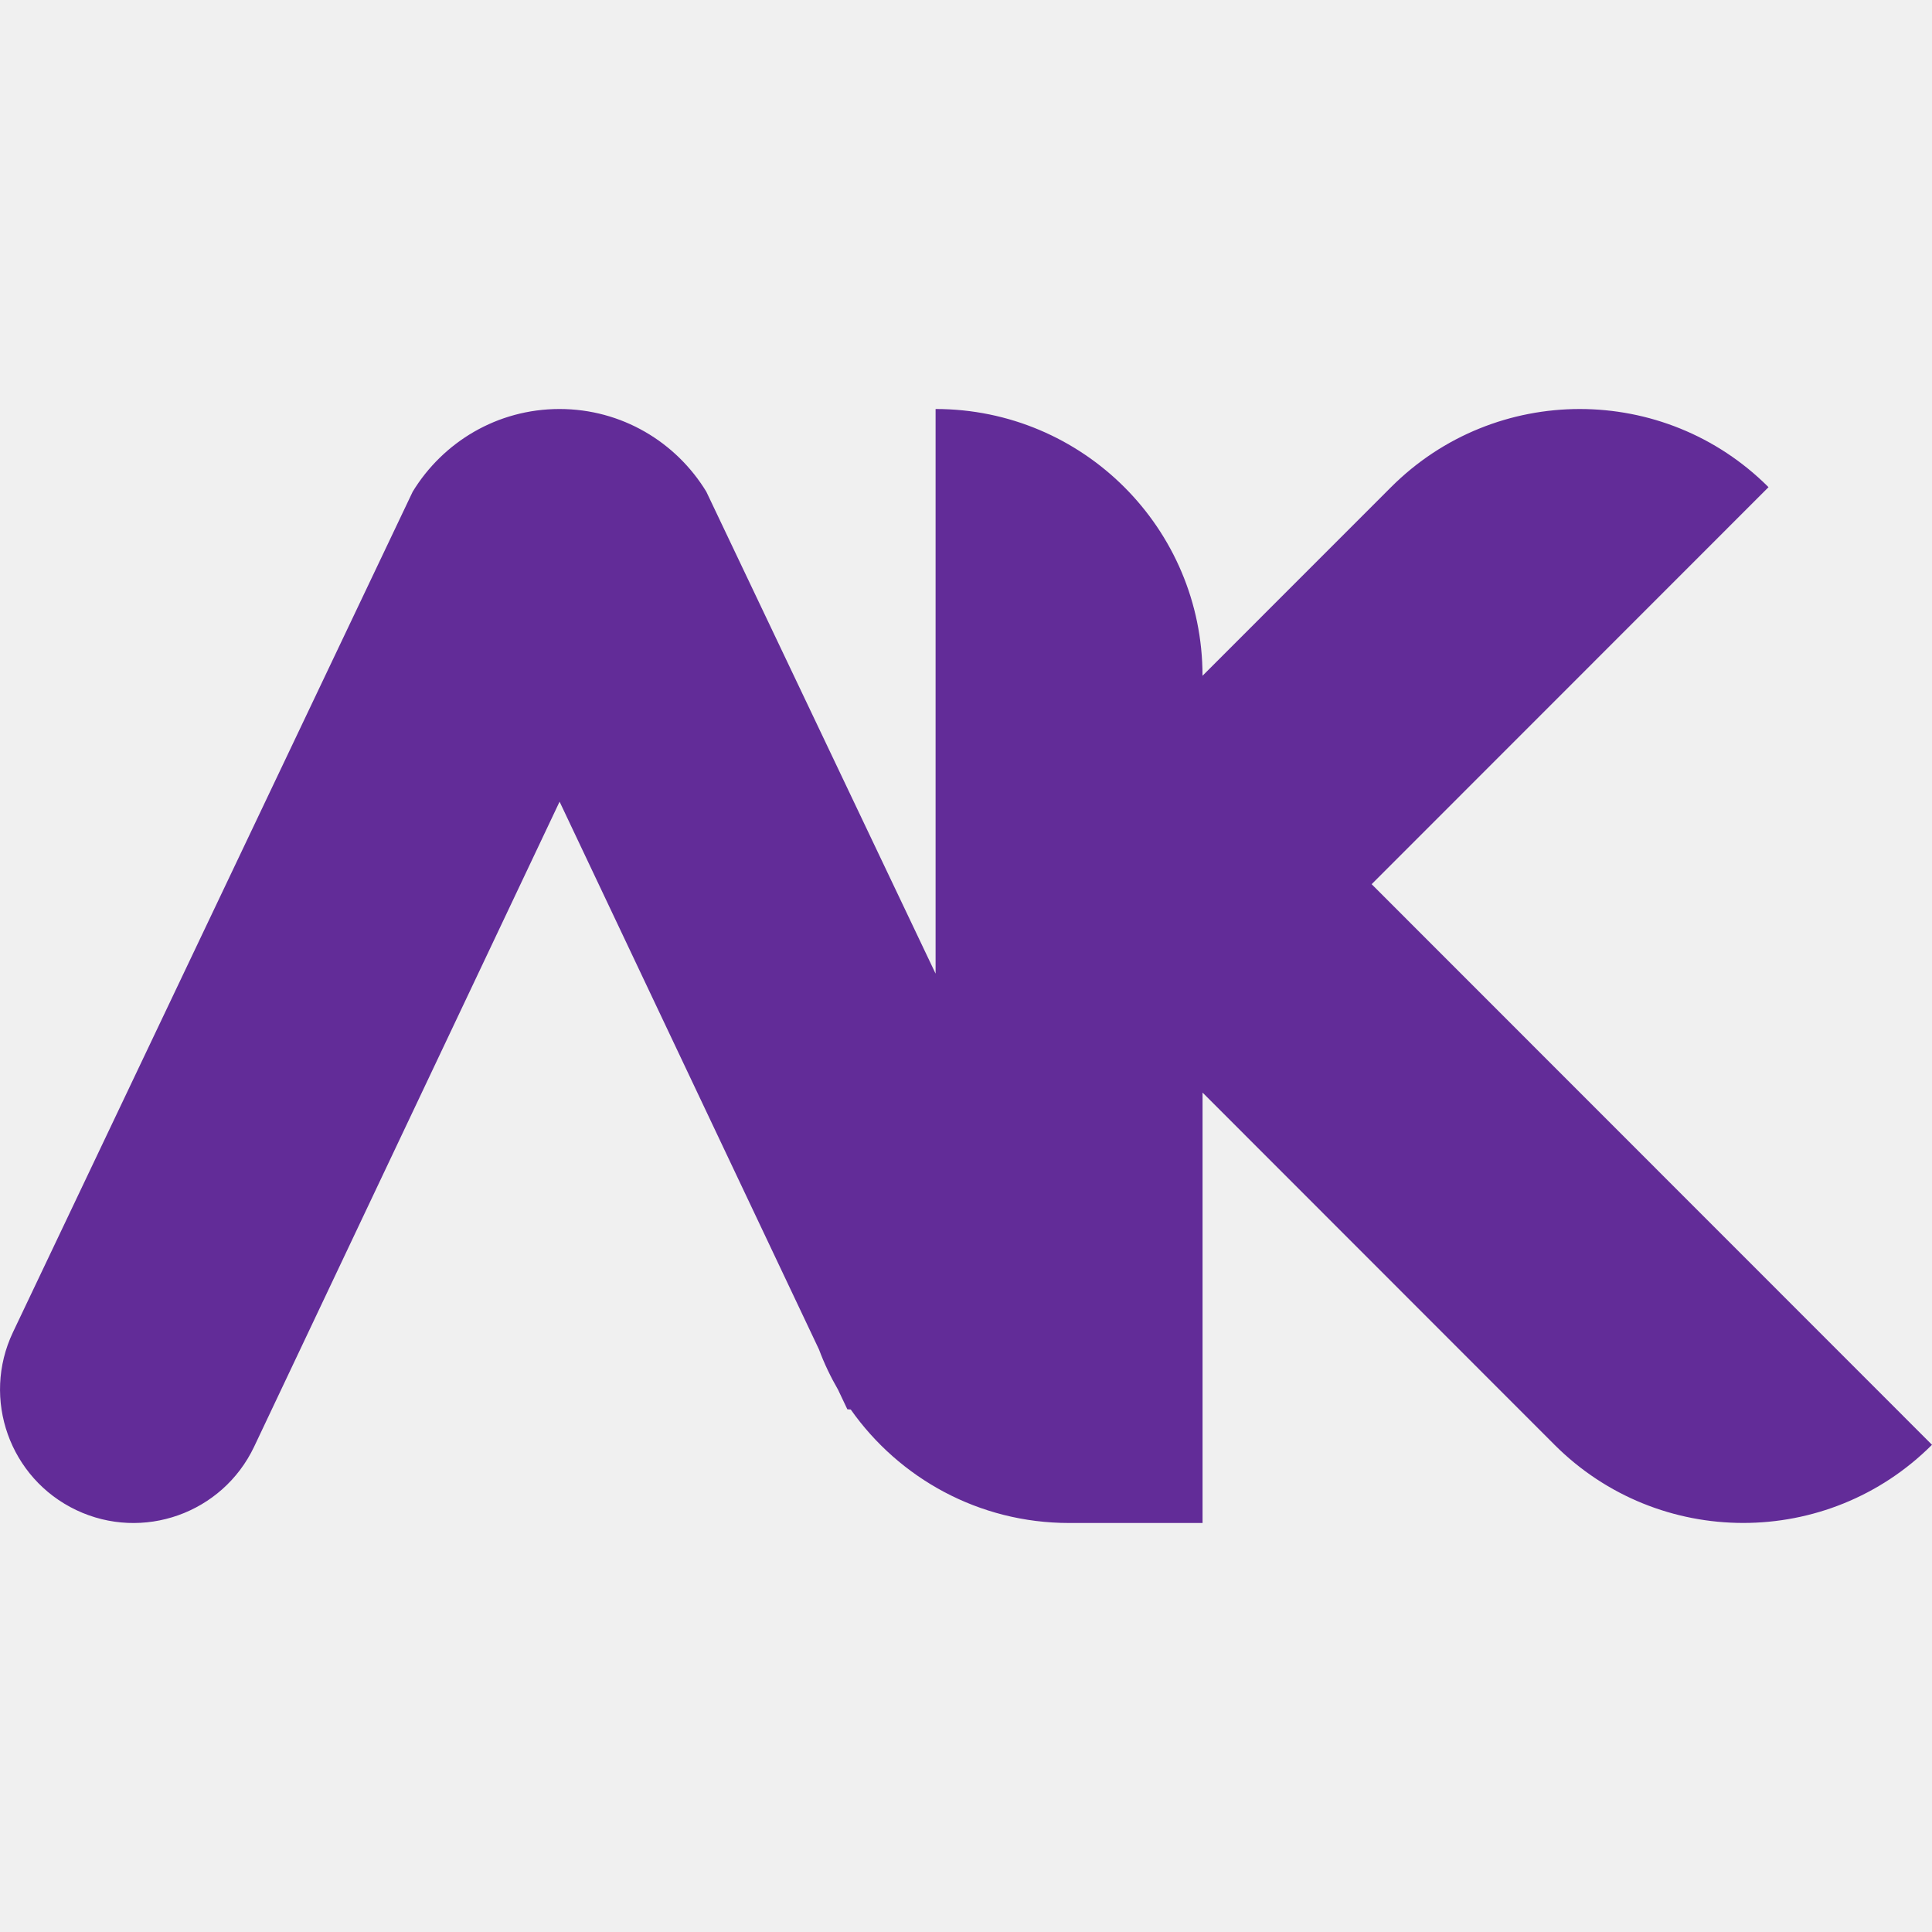
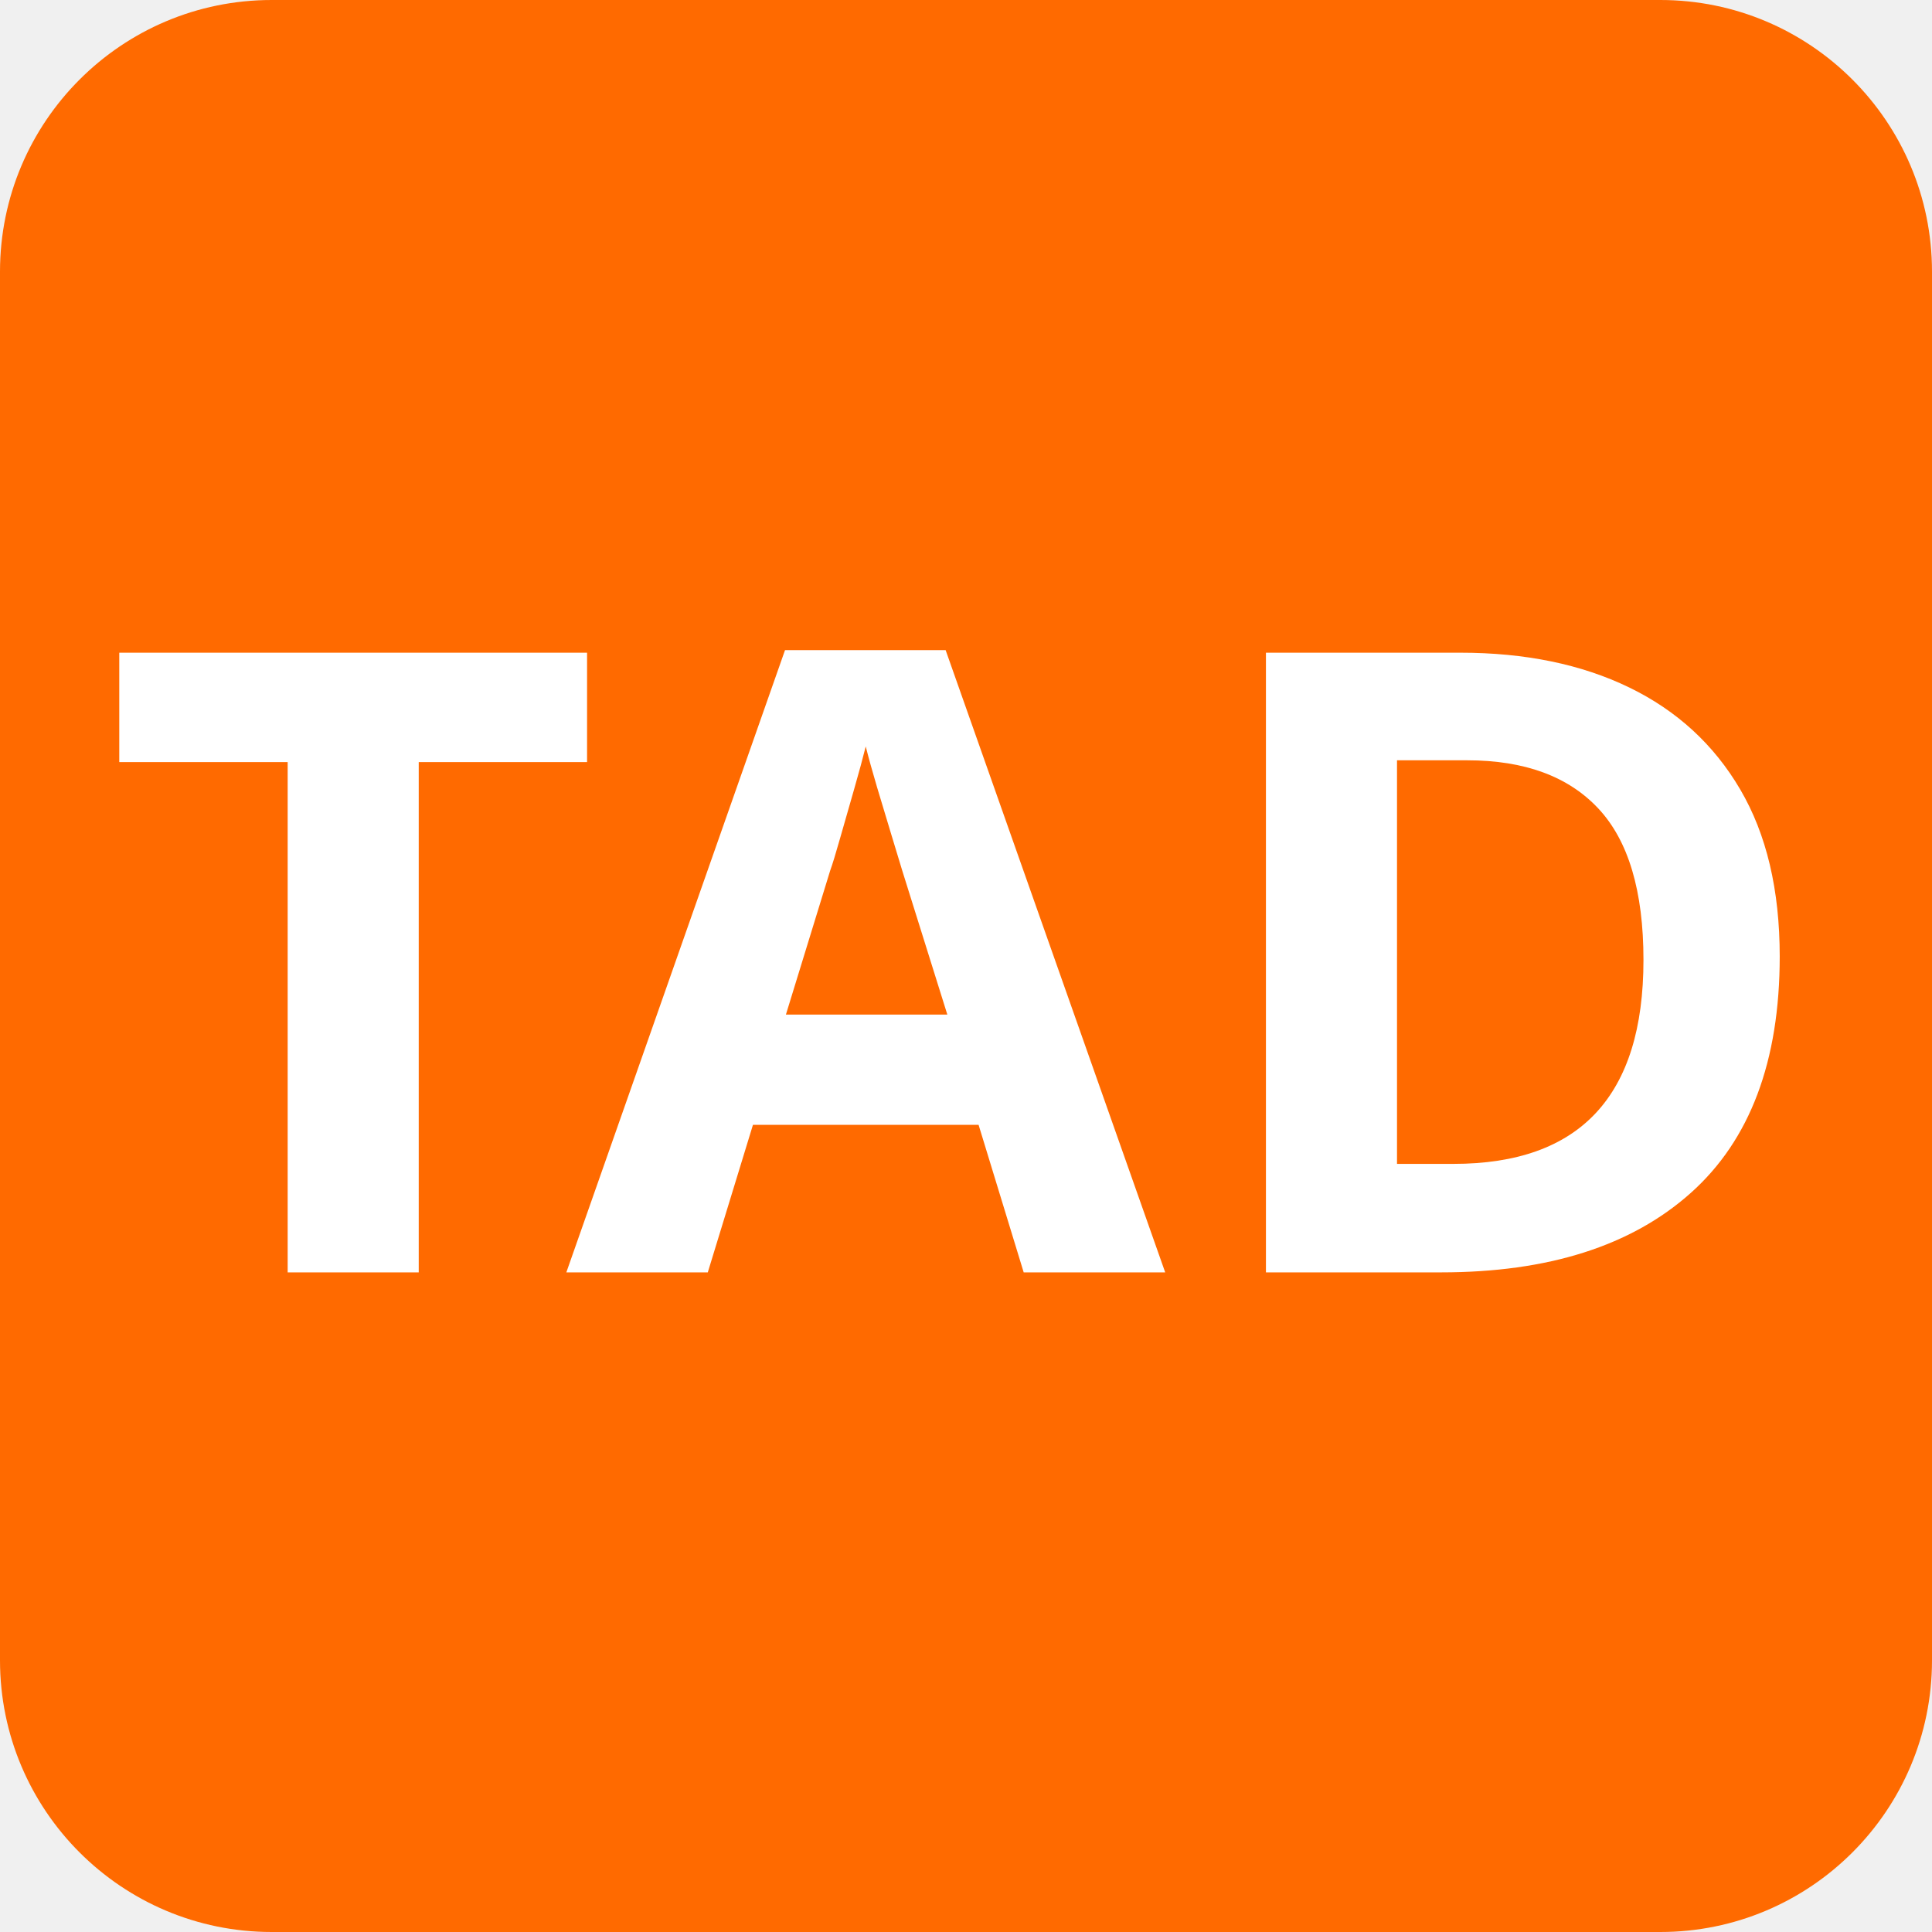
- <svg xmlns="http://www.w3.org/2000/svg" id="favicon" viewBox="0 0 500 500">
-   <style>
-     @media (prefers-color-scheme: dark) {
-         .favicon { fill: #b385e1 }
-     }
-   </style>
-   <path class="favicon" fill="#622c98" d="M354.98,228.83l102.71-102.75c-26.97-26.97-70.72-26.97-97.69,0l-48.79,48.81c0-38.14-30.94-69.04-69.08-69.04v146.13l-59.34-124.74c-7.81-12.81-21.87-21.39-37.99-21.39s-30.16,8.57-37.99,21.39L3.35,344.79c-8.18,17.23-.84,37.83,16.39,46.02,17.23,8.18,37.83.84,46.02-16.39l79.06-166.95,67.13,141.76c1.35,3.63,3.03,7.13,4.94,10.43l2.4,5.06.88.06c12.5,17.75,33.14,29.37,56.52,29.37h34.53v-111.39l91.09,91.15c26.97,26.97,70.72,26.97,97.69,0l-145.02-145.08h0Z" />
+ <svg xmlns="http://www.w3.org/2000/svg" viewBox="0 0 512 512" role="img" aria-label="TAD">
+   <rect width="512" height="512" rx="72" fill="#ff6a00" />
+   <text x="50%" y="50%" fill="#ffffff" font-family="Arial Black, Impact, sans-serif" font-size="230" font-weight="900" letter-spacing="6" text-anchor="middle" dominant-baseline="middle">TAD</text>
</svg>
